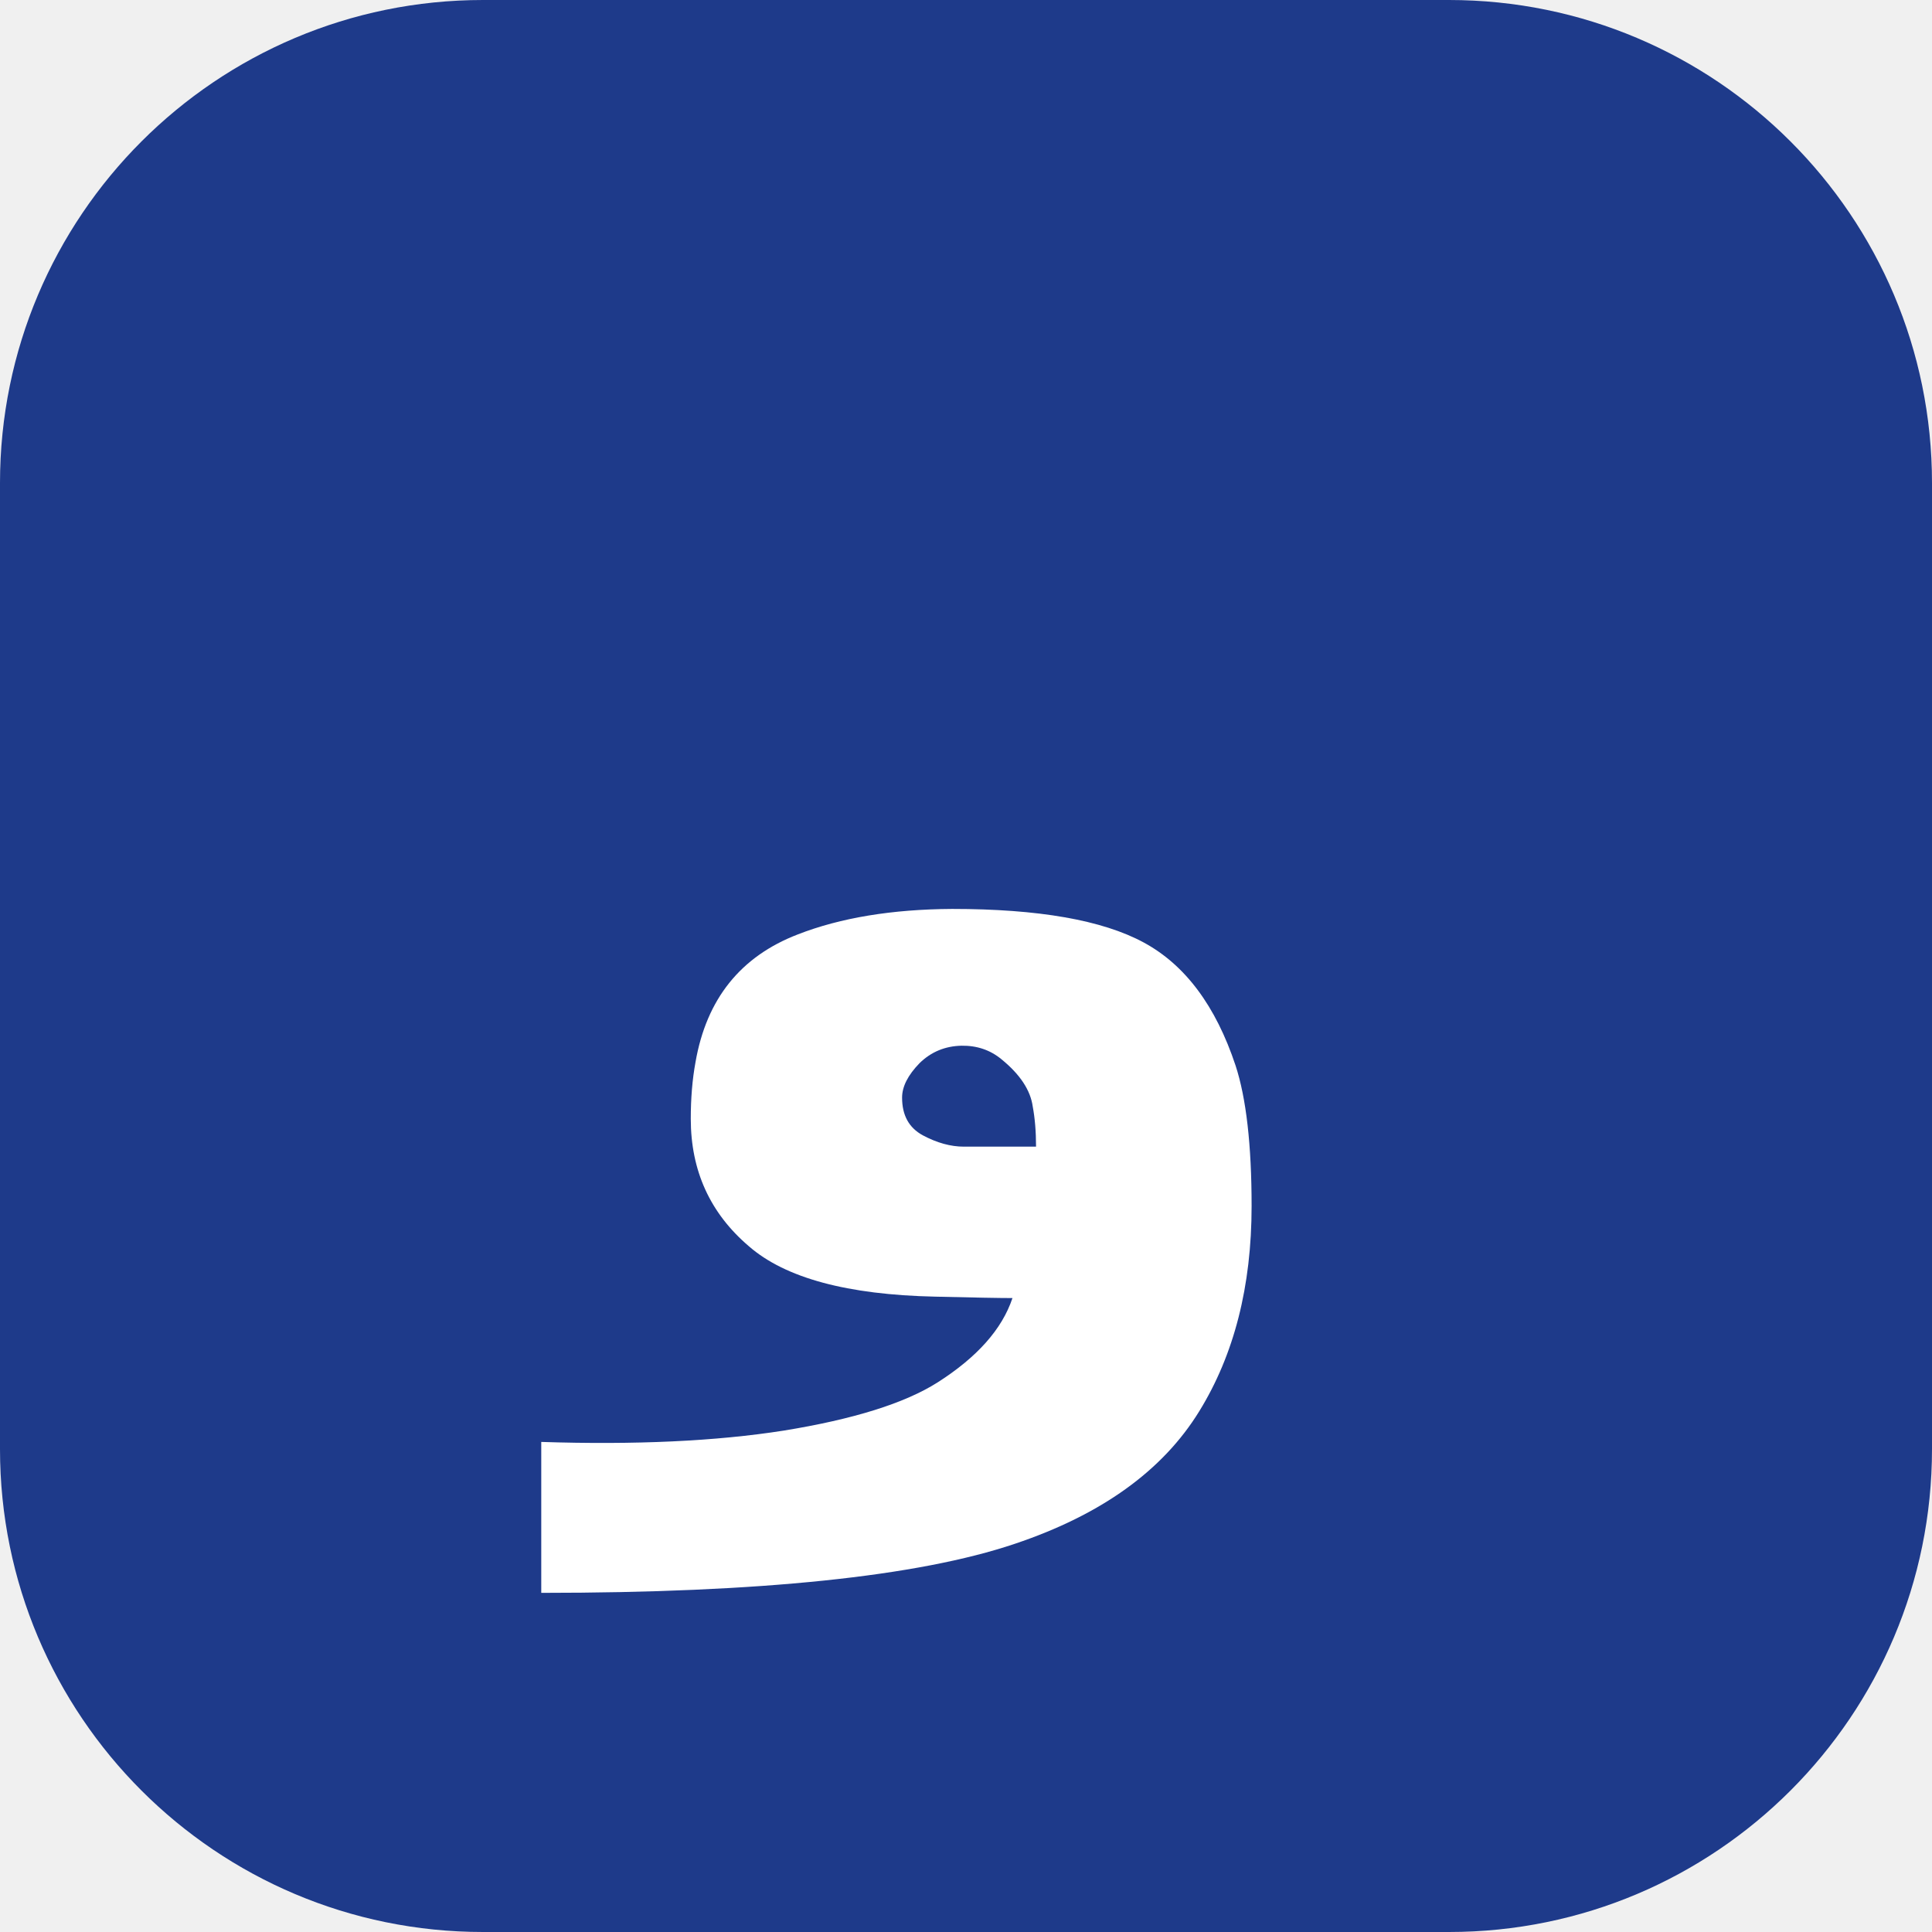
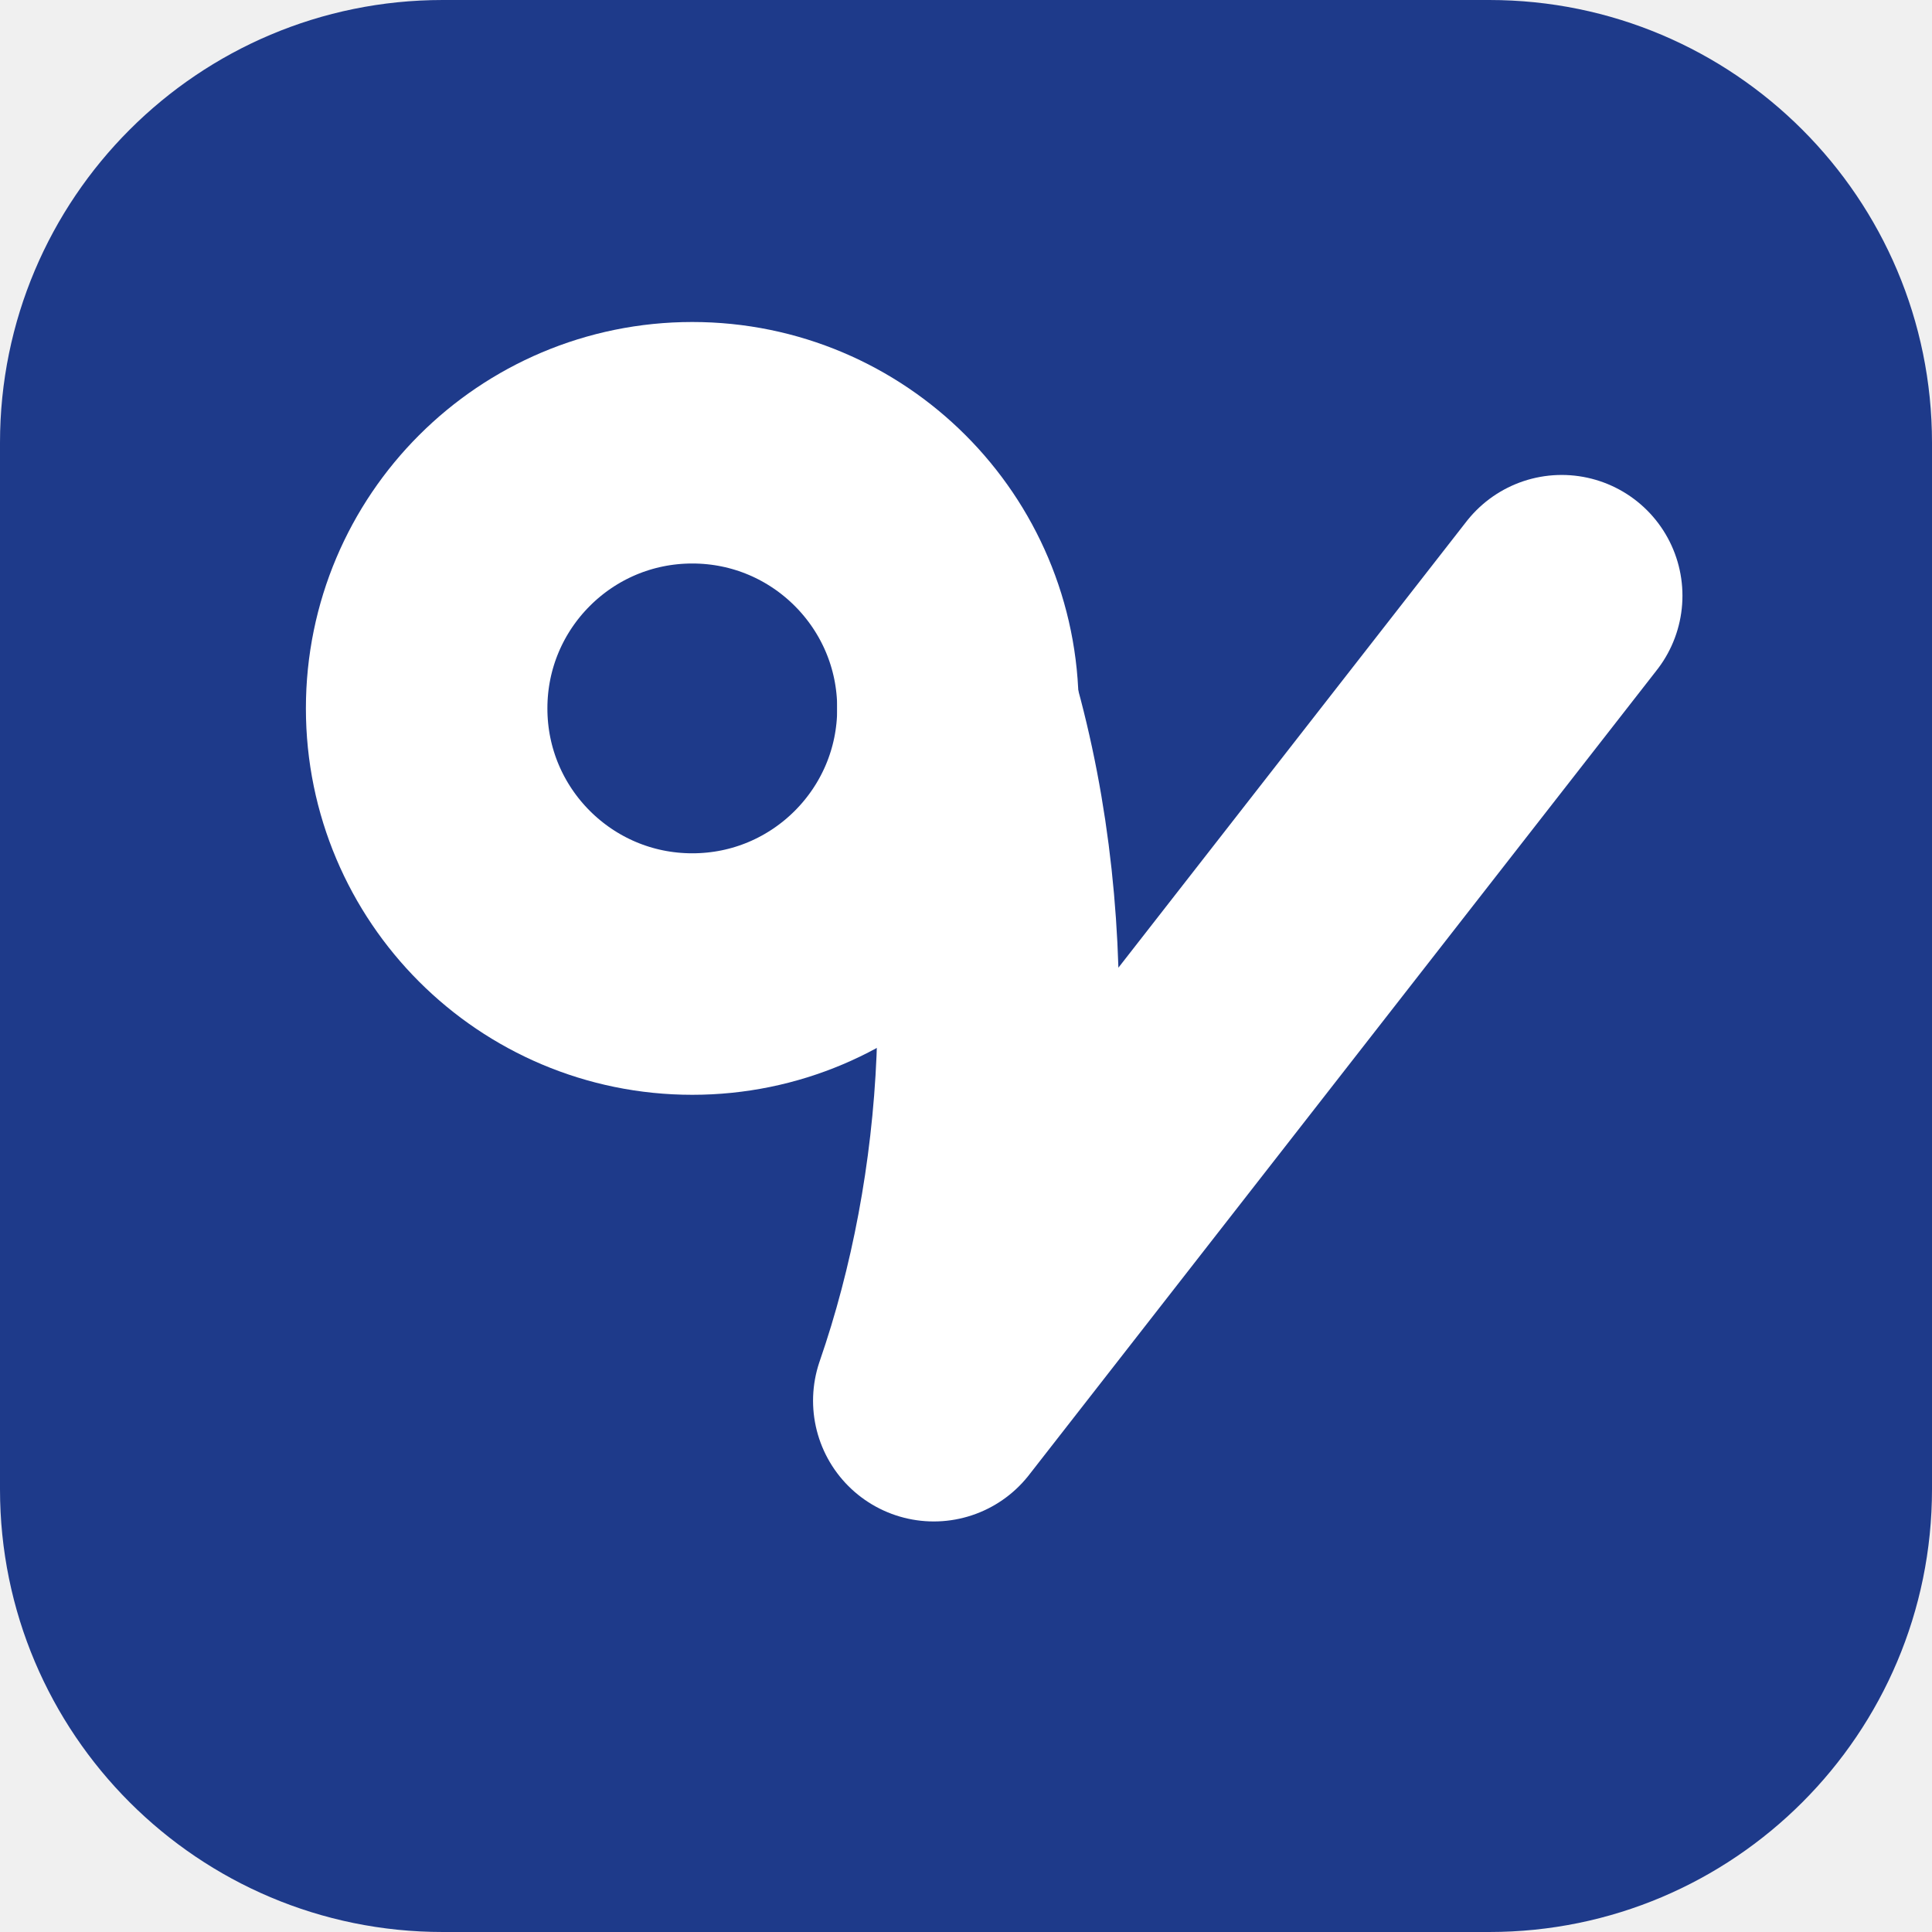
- <svg xmlns="http://www.w3.org/2000/svg" viewBox="0 0 64 64">
-   <rect width="64" height="64" rx="16" fill="#1e3a8a" />
-   <text x="32" y="43" font-family="IBM Plex Sans Arabic" font-weight="700" font-size="40" fill="#ffffff" text-anchor="middle">و</text>
+ <svg xmlns="http://www.w3.org/2000/svg" viewBox="0 0 24 24" width="24" height="24">
+   <rect width="24" height="24" rx="5.5" fill="#1e3a8a" />
+   <g fill="none" stroke="#fff" stroke-width="3" stroke-linecap="round" stroke-linejoin="round">
+     <circle cx="8.6" cy="8.8" r="3.3" />
+     <path d="M11.9 8.8C12.7 11.6 12.5 14.8 11.6 17.4L19.4 7.4" />
+   </g>
</svg>
